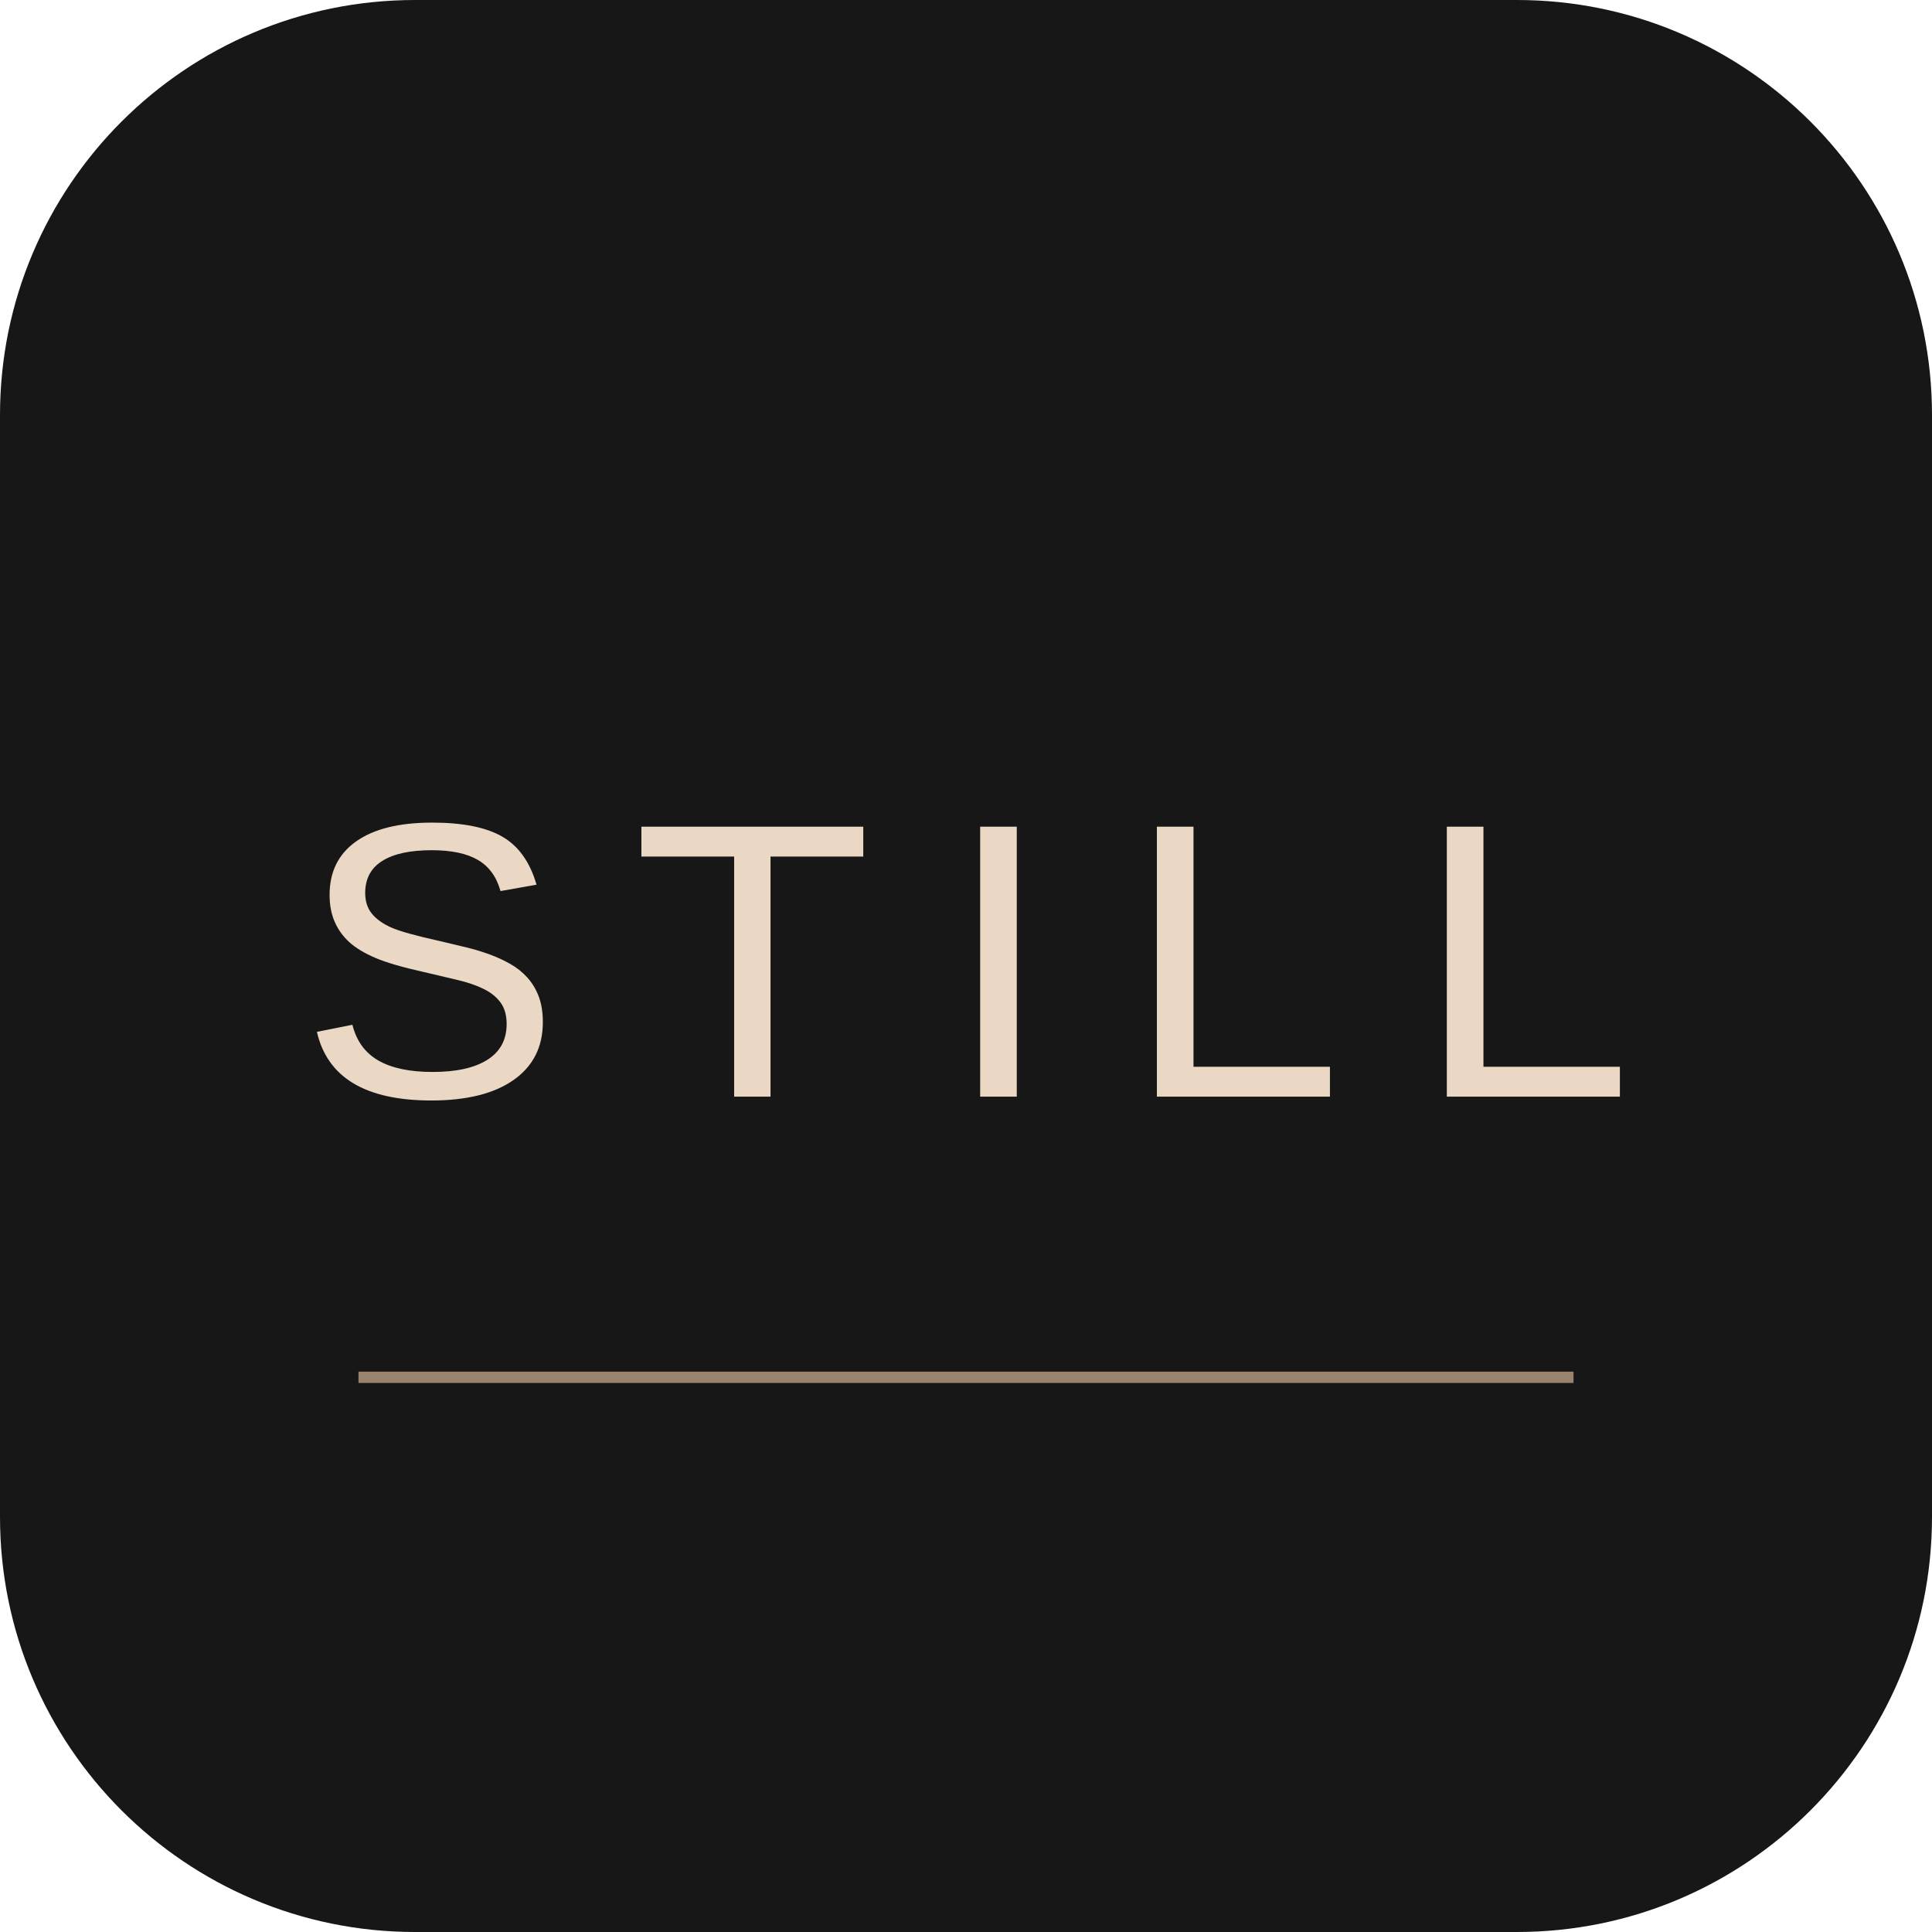
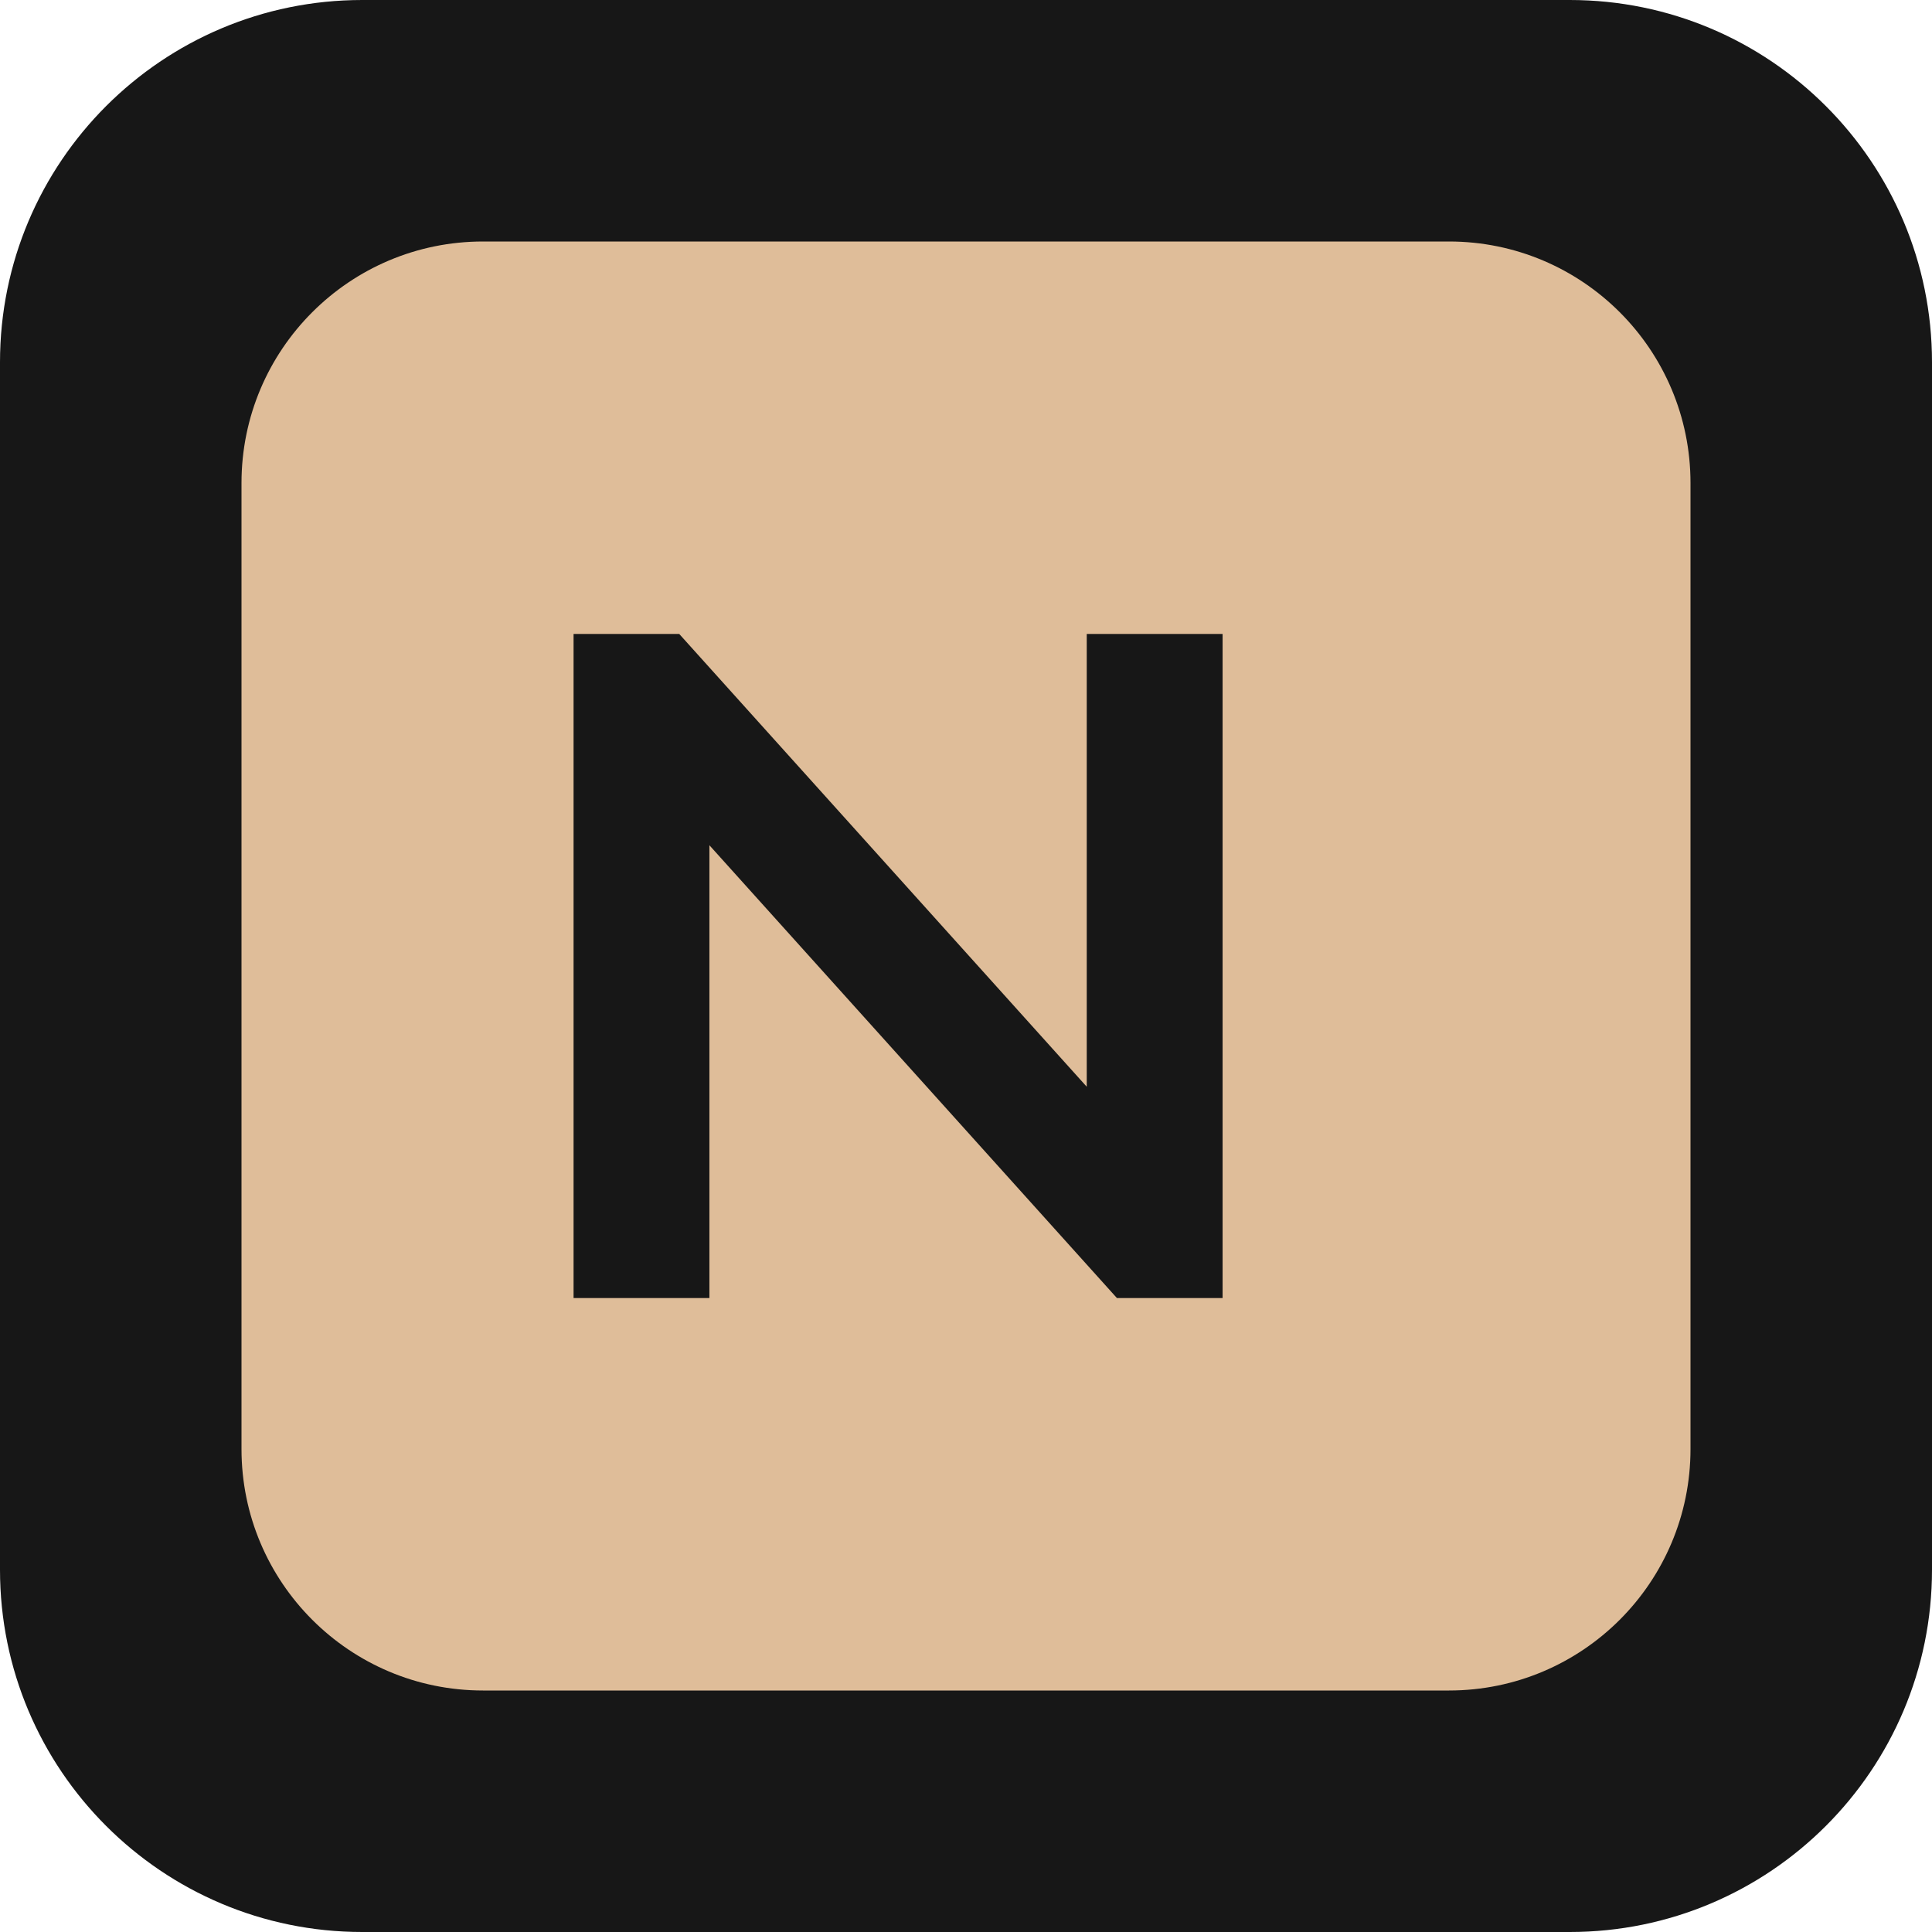
- <svg xmlns="http://www.w3.org/2000/svg" viewBox="0 0 512 512">
-   <rect width="512" height="512" rx="110" fill="#171717" />
-   <text x="50%" y="51%" text-anchor="middle" dominant-baseline="middle" font-family="Helvetica Neue,Arial,sans-serif" font-size="104" font-weight="200" letter-spacing="19" fill="#ead8c4">STILL</text>
-   <path d="M95 365H417" stroke="#dfbd99" stroke-width="3" opacity=".65" />
+ <svg xmlns="http://www.w3.org/2000/svg" viewBox="0 0 128 128">
+   <rect width="128" height="128" rx="24" fill="#171717" />
+   <rect x="16" y="16" width="96" height="96" rx="16" fill="#dfbd99" />
+   <path d="M38 86V42h7l27 30V42h9v44h-7L47 56v30z" fill="#171717" />
</svg>
